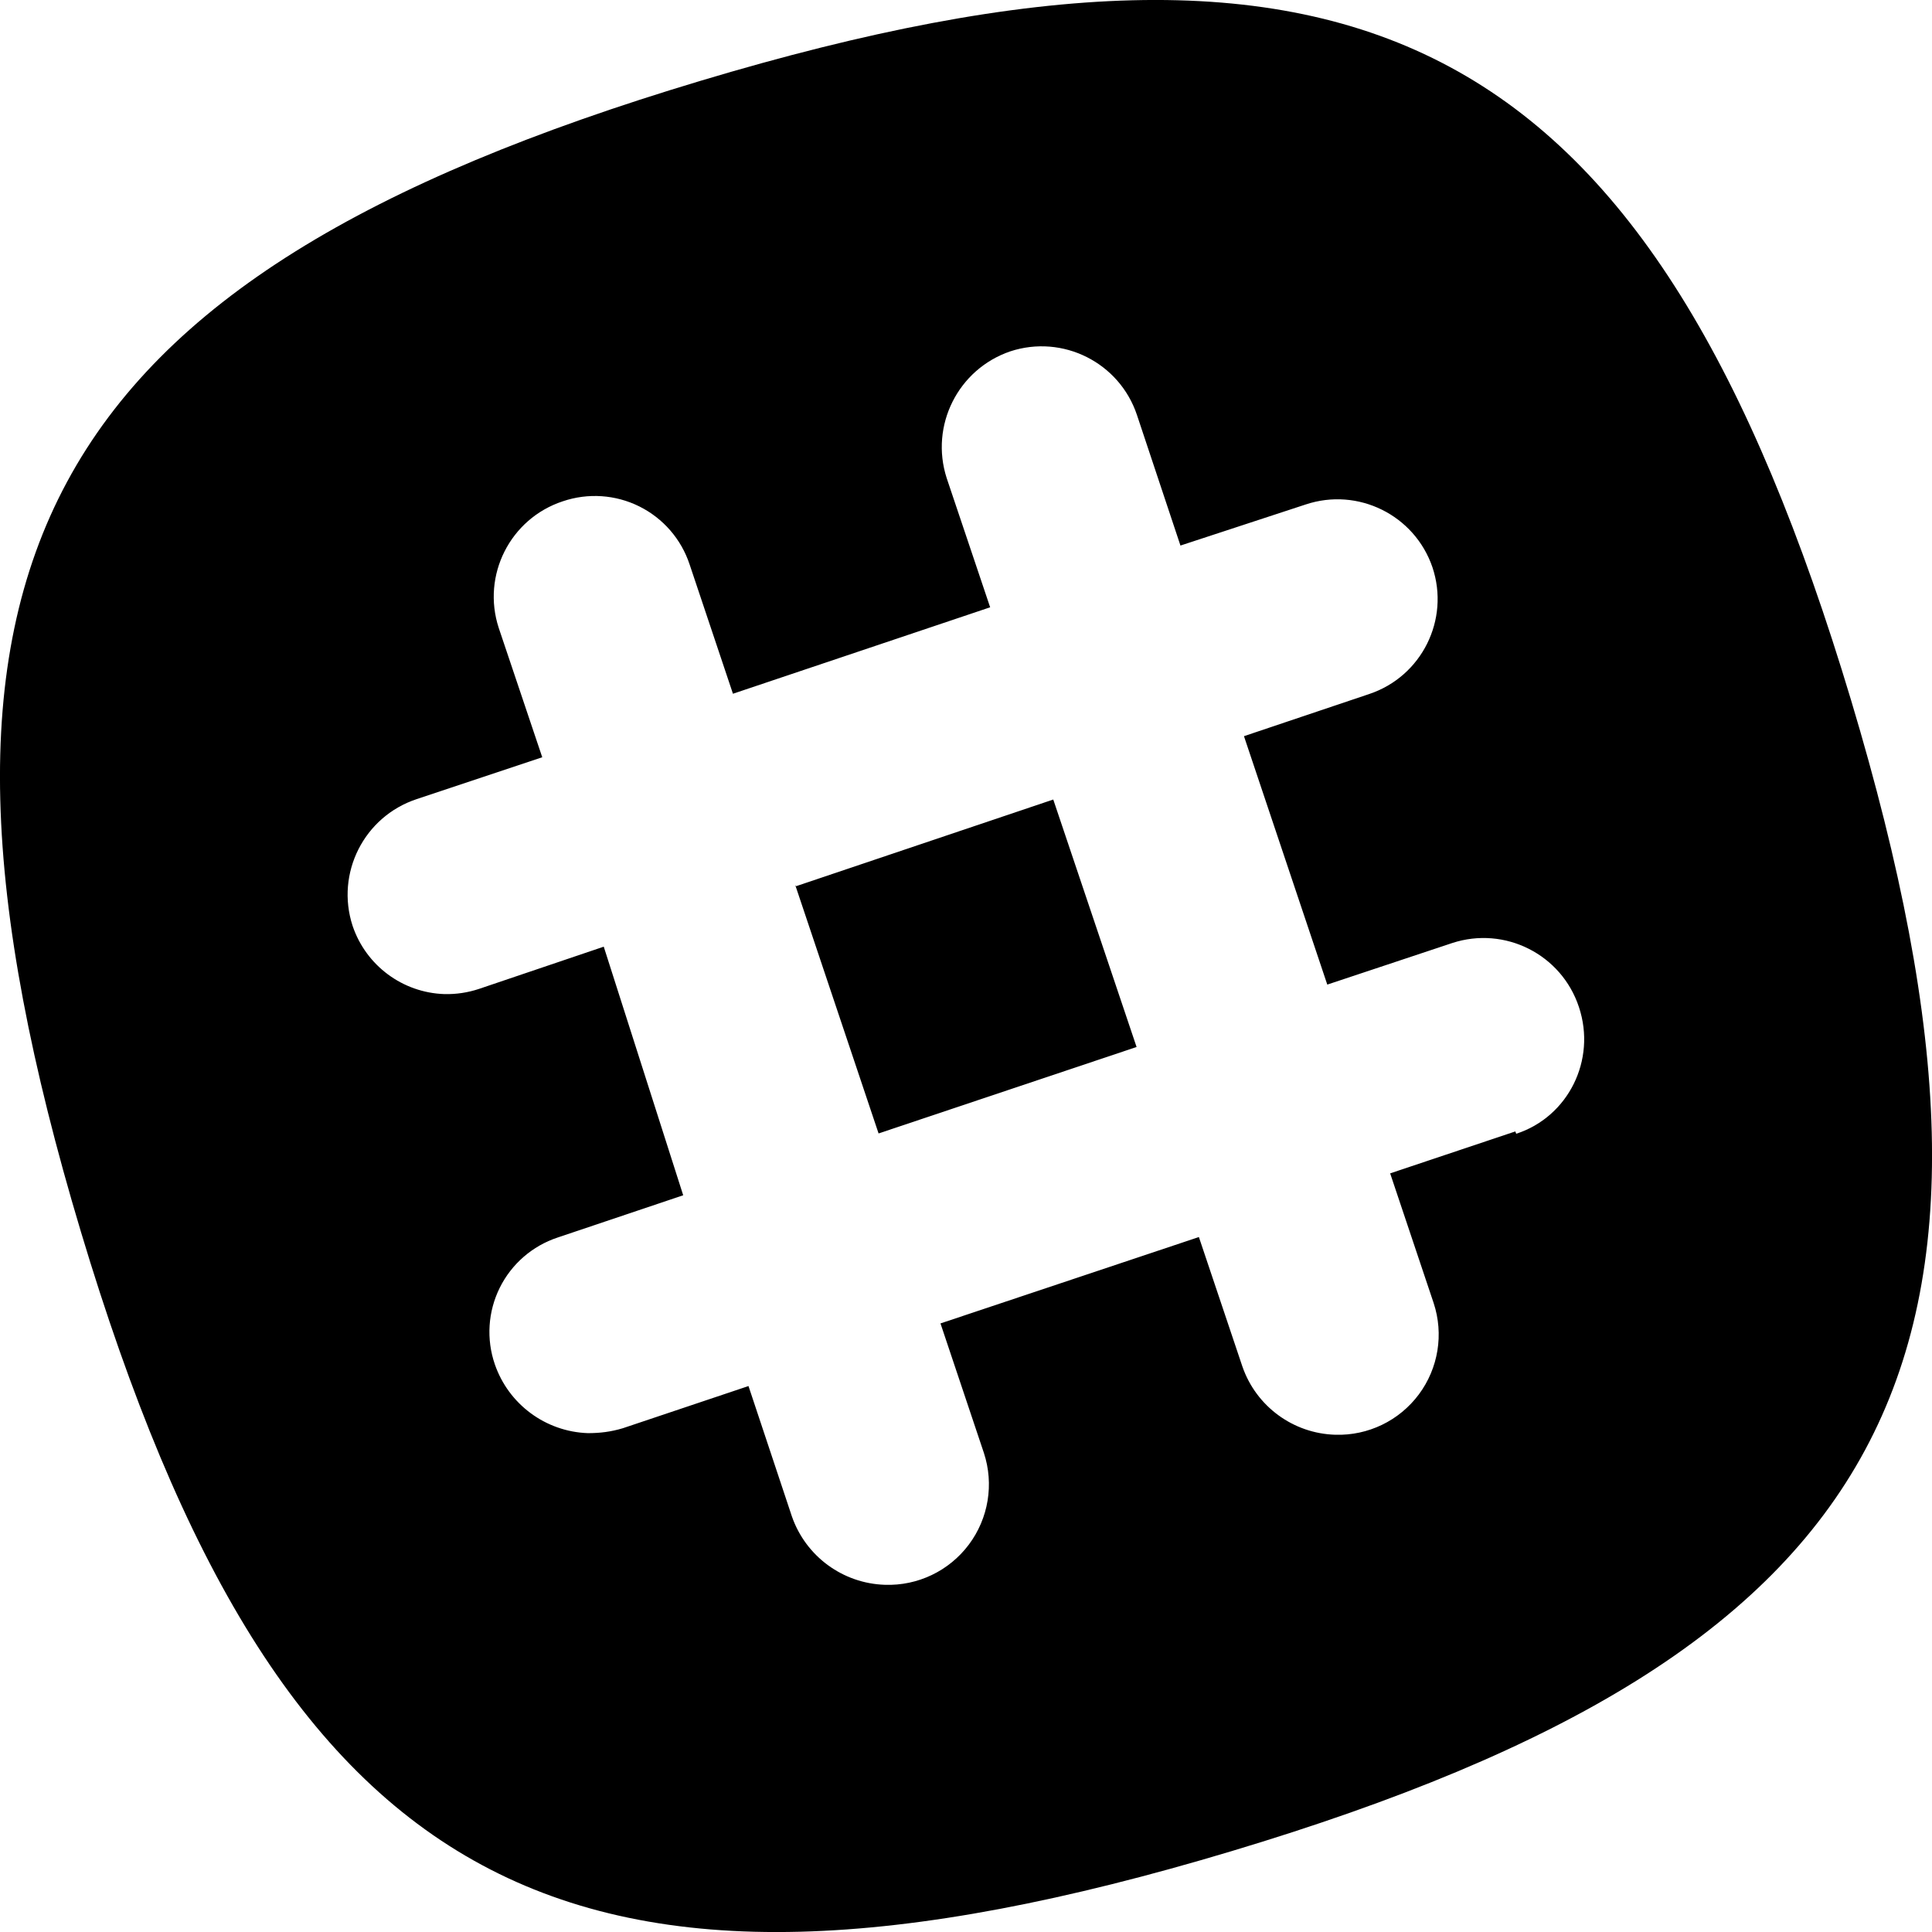
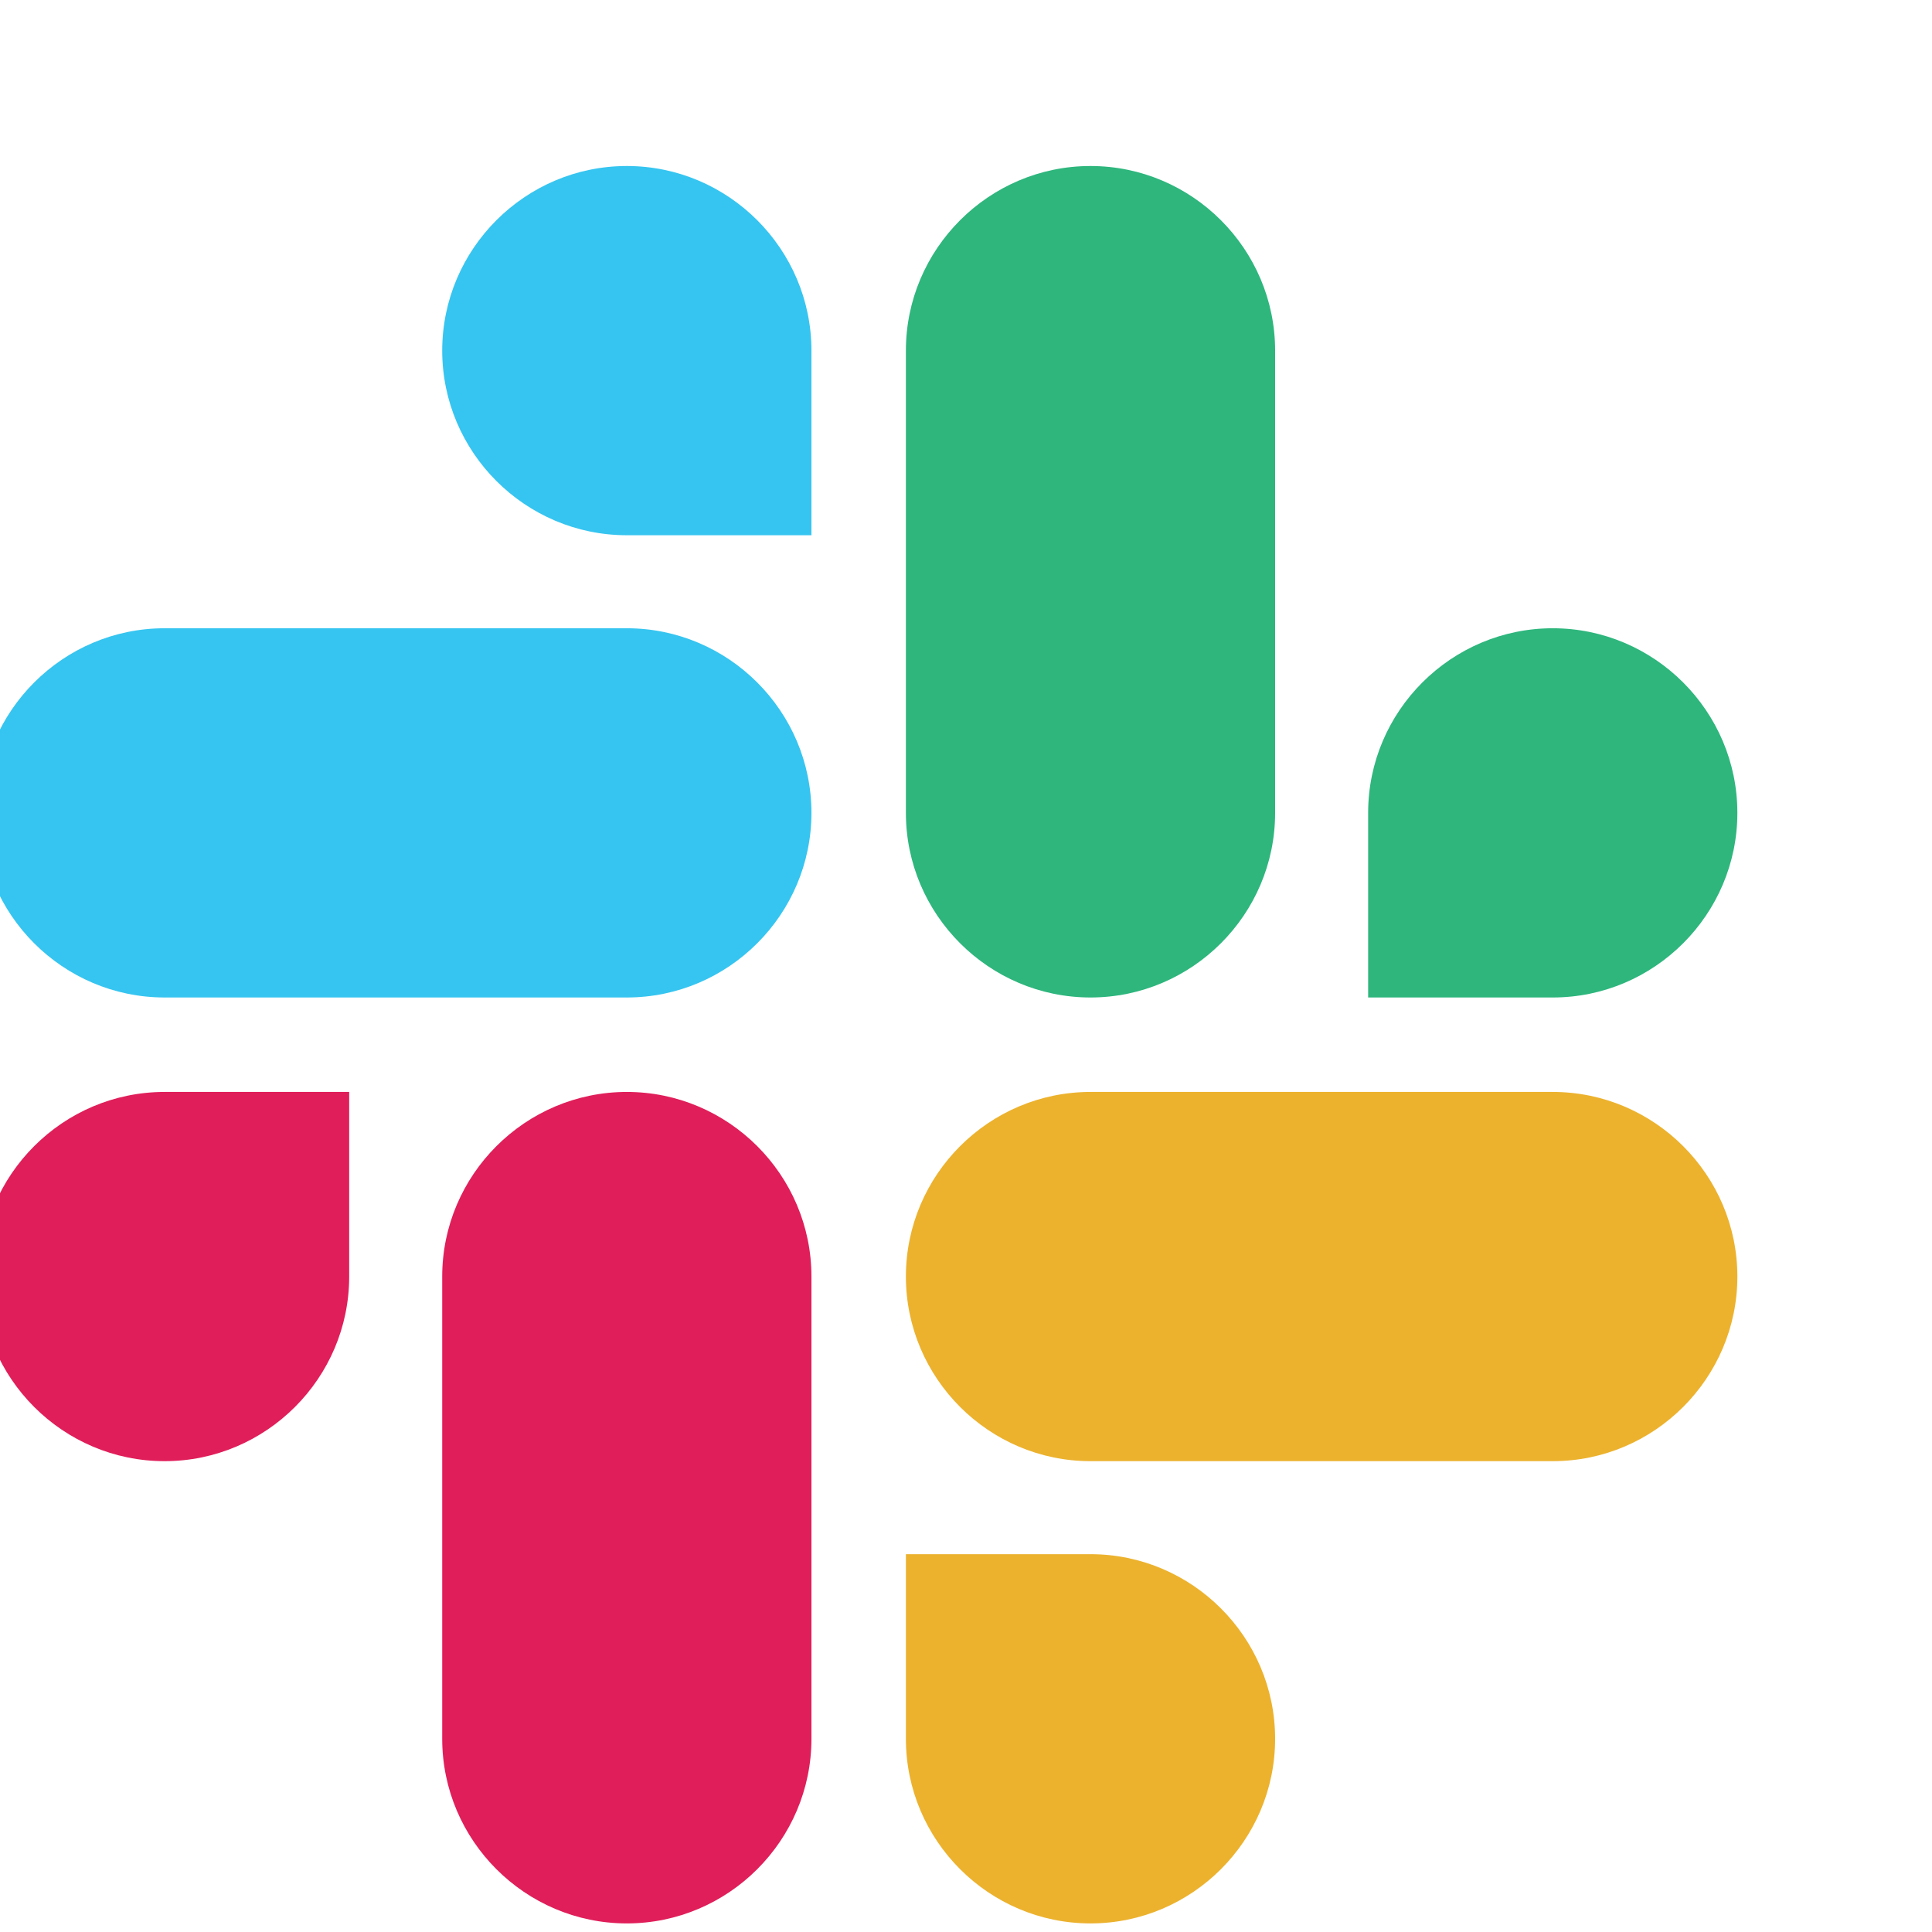
- <svg xmlns="http://www.w3.org/2000/svg" class="icon icon-slack" viewBox="0 0 24 24">
-   <path d="M9.879 10.995l1.035 3.085 3.205-1.074-1.035-3.074-3.205 1.08v-.017z" />
-   <path d="M18.824 14.055l-1.555.521.54 1.61a1.246 1.246 0 0 1-1.221 1.637 1.26 1.26 0 0 1-1.155-.849l-.54-1.607-3.21 1.073.539 1.608a1.249 1.249 0 0 1-1.229 1.639 1.266 1.266 0 0 1-1.156-.85l-.539-1.619-1.561.524c-.15.045-.285.061-.435.061a1.269 1.269 0 0 1-1.155-.855 1.235 1.235 0 0 1 .78-1.575l1.56-.525L7.5 11.76l-1.551.525a1.264 1.264 0 0 1-.428.064 1.247 1.247 0 0 1-1.141-.848 1.25 1.25 0 0 1 .796-1.574l1.56-.52-.54-1.605a1.248 1.248 0 0 1 .796-1.575 1.239 1.239 0 0 1 1.574.783l.539 1.608L12.3 7.544l-.54-1.605a1.256 1.256 0 0 1 .789-1.574 1.249 1.249 0 0 1 1.575.791l.54 1.621 1.555-.51a1.247 1.247 0 0 1 1.575.779 1.244 1.244 0 0 1-.784 1.575l-1.557.524 1.035 3.086 1.551-.516a1.248 1.248 0 0 1 1.575.795c.22.66-.135 1.365-.779 1.574l-.011-.029zm4.171-5.356C20.52.456 16.946-1.471 8.699 1.005.456 3.479-1.471 7.051 1.005 15.301c2.475 8.245 6.046 10.17 14.296 7.694 8.245-2.475 10.17-6.046 7.694-14.296z" />
+ <svg xmlns="http://www.w3.org/2000/svg" version="1.1" id="Layer_1" x="0px" y="0px" viewBox="75 62 135 135" style="enable-background:new 0 0 270 270;" xml:space="preserve">
+   <style type="text/css">
+ 	.st0{fill:#E01E5A;}
+ 	.st1{fill:#36C5F0;}
+ 	.st2{fill:#2EB67D;}
+ 	.st3{fill:#ECB22E;}
+ </style>
+   <g>
+     <g>
+       <path class="st0" d="M99.4,151.2c0,7.1-5.8,12.9-12.9,12.9c-7.1,0-12.9-5.8-12.9-12.9c0-7.1,5.8-12.9,12.9-12.9h12.9V151.2z" />
+       <path class="st0" d="M105.9,151.2c0-7.1,5.8-12.9,12.9-12.9s12.9,5.8,12.9,12.9v32.3c0,7.1-5.8,12.9-12.9,12.9    s-12.9-5.8-12.9-12.9V151.2z" />
+     </g>
+     <g>
+       <path class="st1" d="M118.8,99.4c-7.1,0-12.9-5.8-12.9-12.9c0-7.1,5.8-12.9,12.9-12.9s12.9,5.8,12.9,12.9v12.9H118.8z" />
+       <path class="st1" d="M118.8,105.9c7.1,0,12.9,5.8,12.9,12.9s-5.8,12.9-12.9,12.9H86.5c-7.1,0-12.9-5.8-12.9-12.9    s5.8-12.9,12.9-12.9H118.8z" />
+     </g>
+     <g>
+       <path class="st2" d="M170.6,118.8c0-7.1,5.8-12.9,12.9-12.9c7.1,0,12.9,5.8,12.9,12.9s-5.8,12.9-12.9,12.9h-12.9V118.8z" />
+       <path class="st2" d="M164.1,118.8c0,7.1-5.8,12.9-12.9,12.9c-7.1,0-12.9-5.8-12.9-12.9V86.5c0-7.1,5.8-12.9,12.9-12.9    c7.1,0,12.9,5.8,12.9,12.9V118.8z" />
+     </g>
+     <g>
+       <path class="st3" d="M151.2,170.6c7.1,0,12.9,5.8,12.9,12.9c0,7.1-5.8,12.9-12.9,12.9c-7.1,0-12.9-5.8-12.9-12.9v-12.9H151.2z" />
+       <path class="st3" d="M151.2,164.1c-7.1,0-12.9-5.8-12.9-12.9c0-7.1,5.8-12.9,12.9-12.9h32.3c7.1,0,12.9,5.8,12.9,12.9    c0,7.1-5.8,12.9-12.9,12.9H151.2z" />
+     </g>
+   </g>
</svg>
